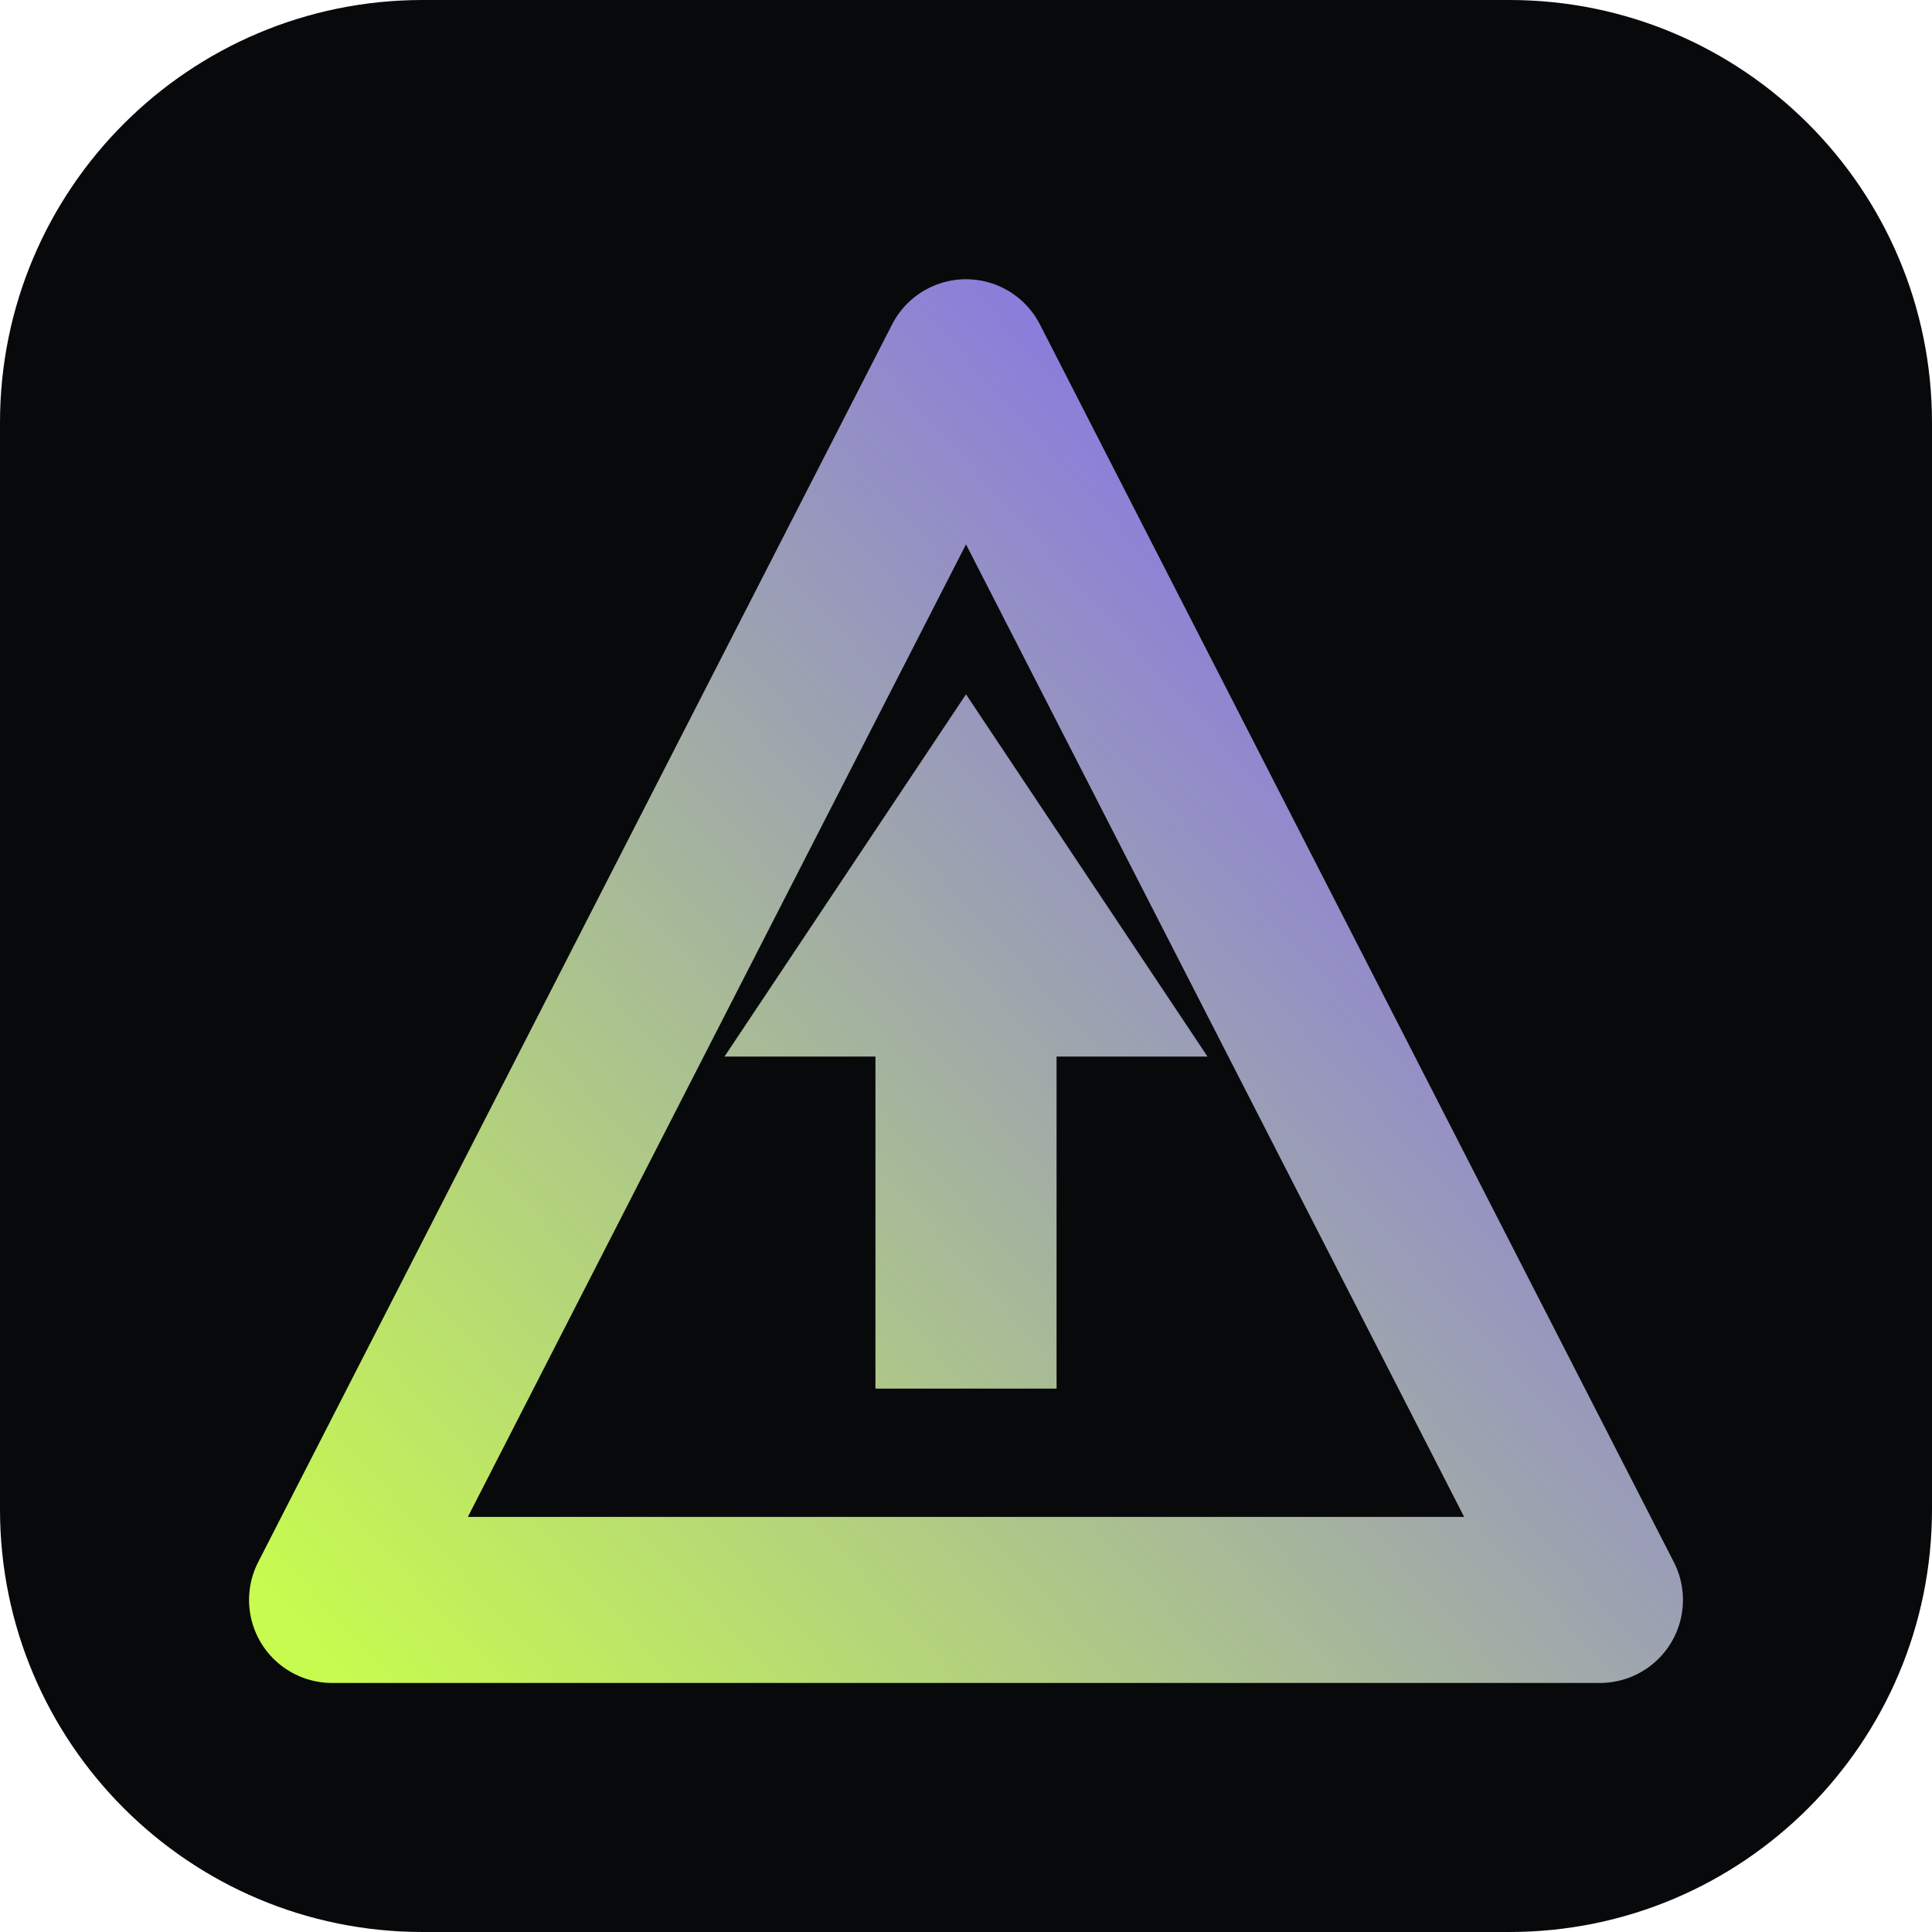
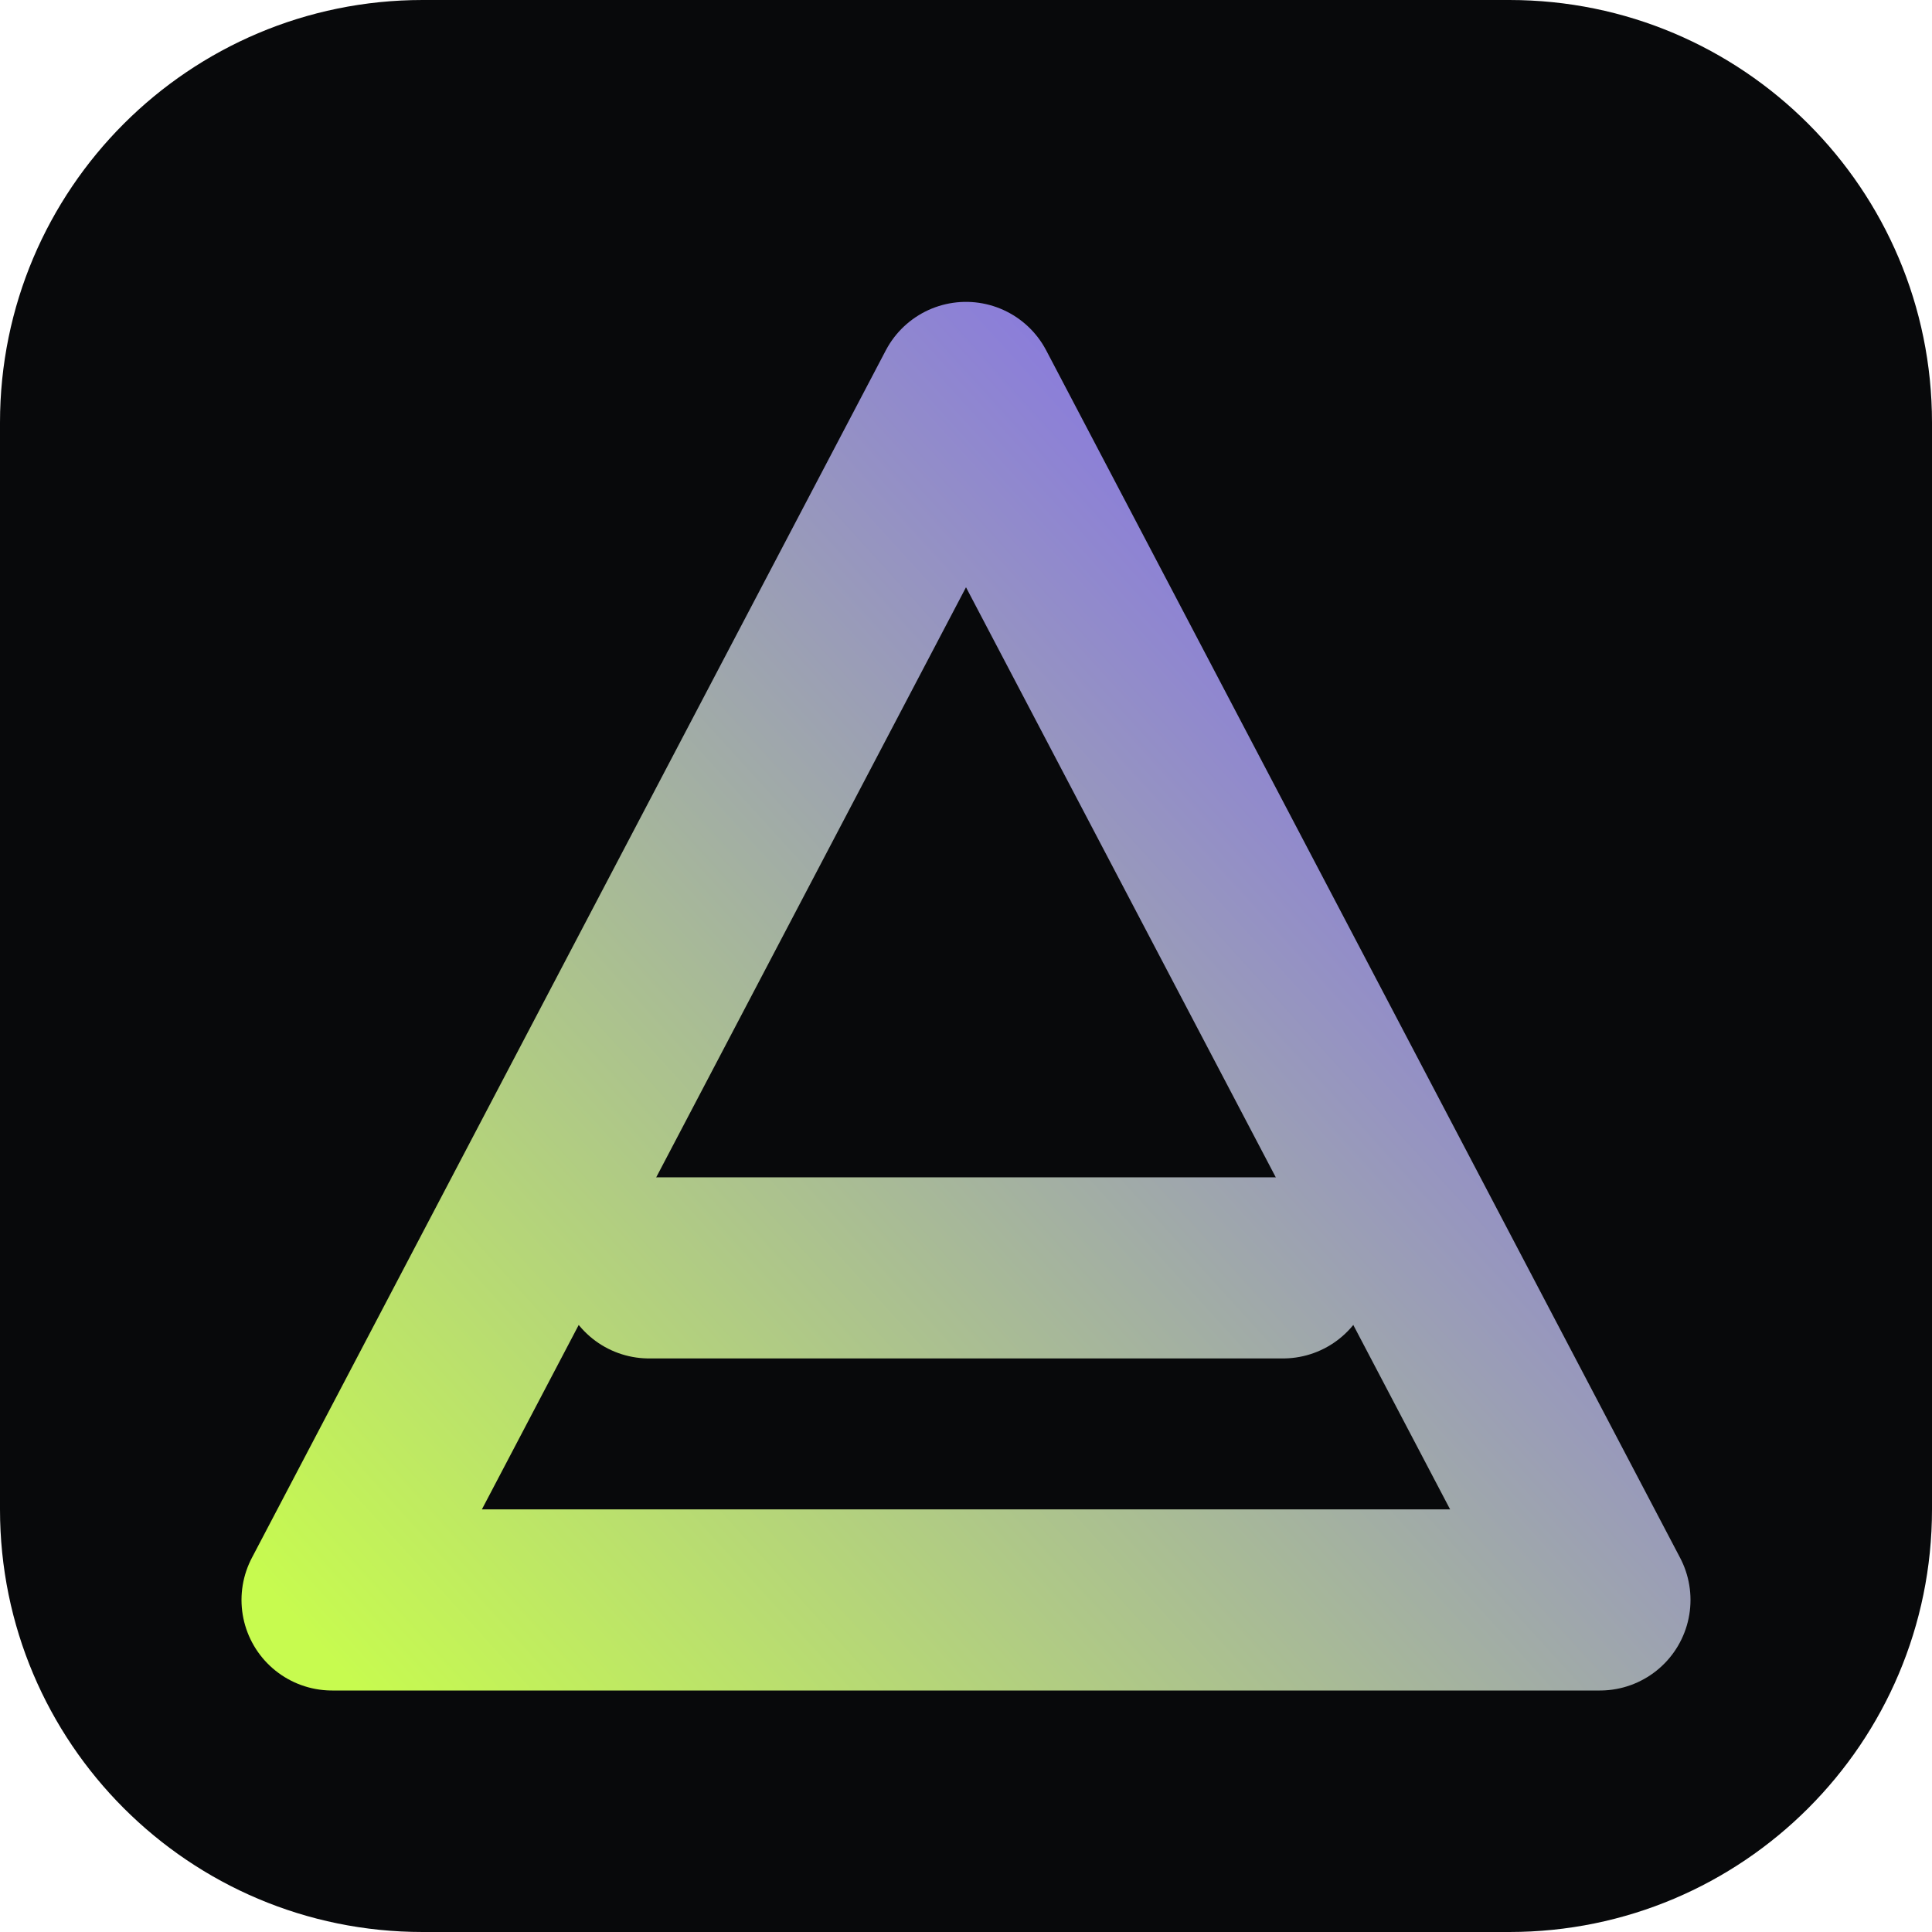
<svg xmlns="http://www.w3.org/2000/svg" viewBox="0 0 64 64" width="64" height="64">
  <defs>
    <linearGradient id="g" x1="10" y1="54" x2="54" y2="14" gradientUnits="userSpaceOnUse">
      <stop offset="0" stop-color="#C7FB4F" />
      <stop offset="1" stop-color="#7B5CFF" />
    </linearGradient>
  </defs>
  <rect width="64" height="64" rx="14" fill="#08090B" />
-   <path d="M32 12 L53 53 L11 53 Z" fill="none" stroke="url(#g)" stroke-width="5.5" stroke-linejoin="round" />
-   <path d="M32 23 L40 35 L35 35 L35 46 L29 46 L29 35 L24 35 Z" fill="url(#g)" />
+   <path d="M32 13 L53 53 L11 53 Z" fill="none" stroke="url(#g)" stroke-width="6" stroke-linejoin="round" />
+   <path d="M21.5 42 L42.5 42" fill="none" stroke="url(#g)" stroke-width="6" stroke-linecap="round" />
</svg>
